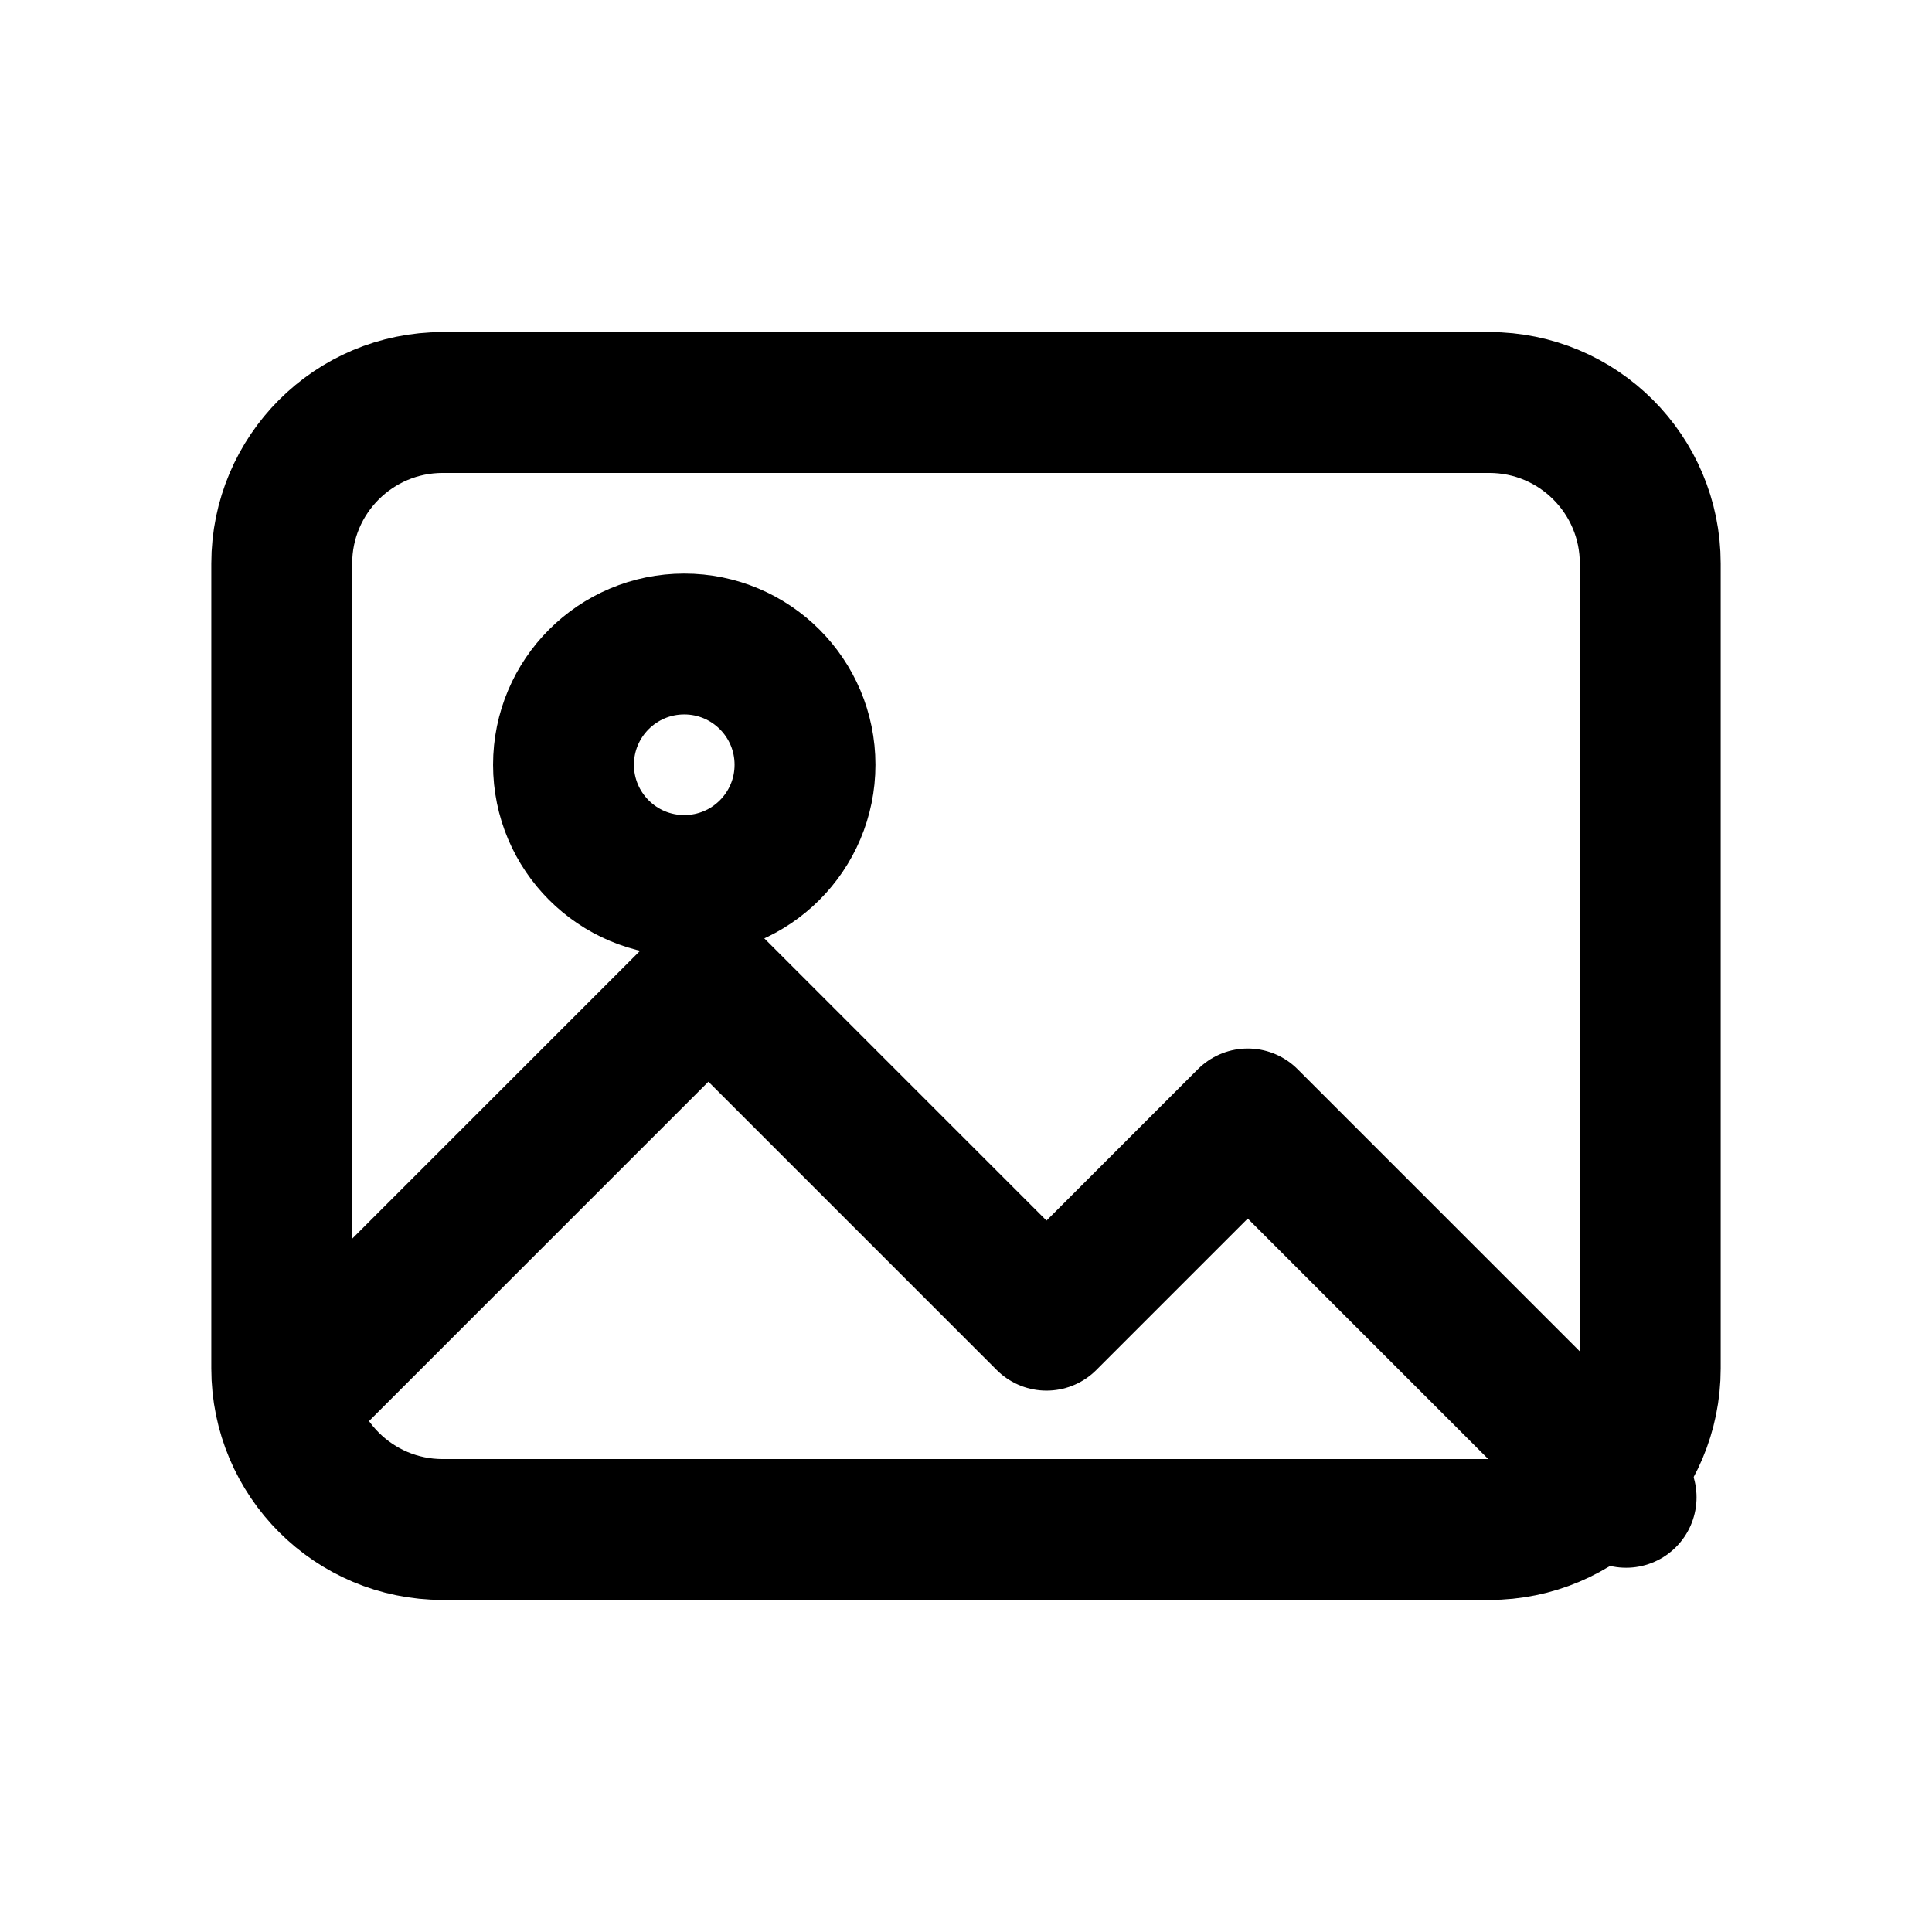
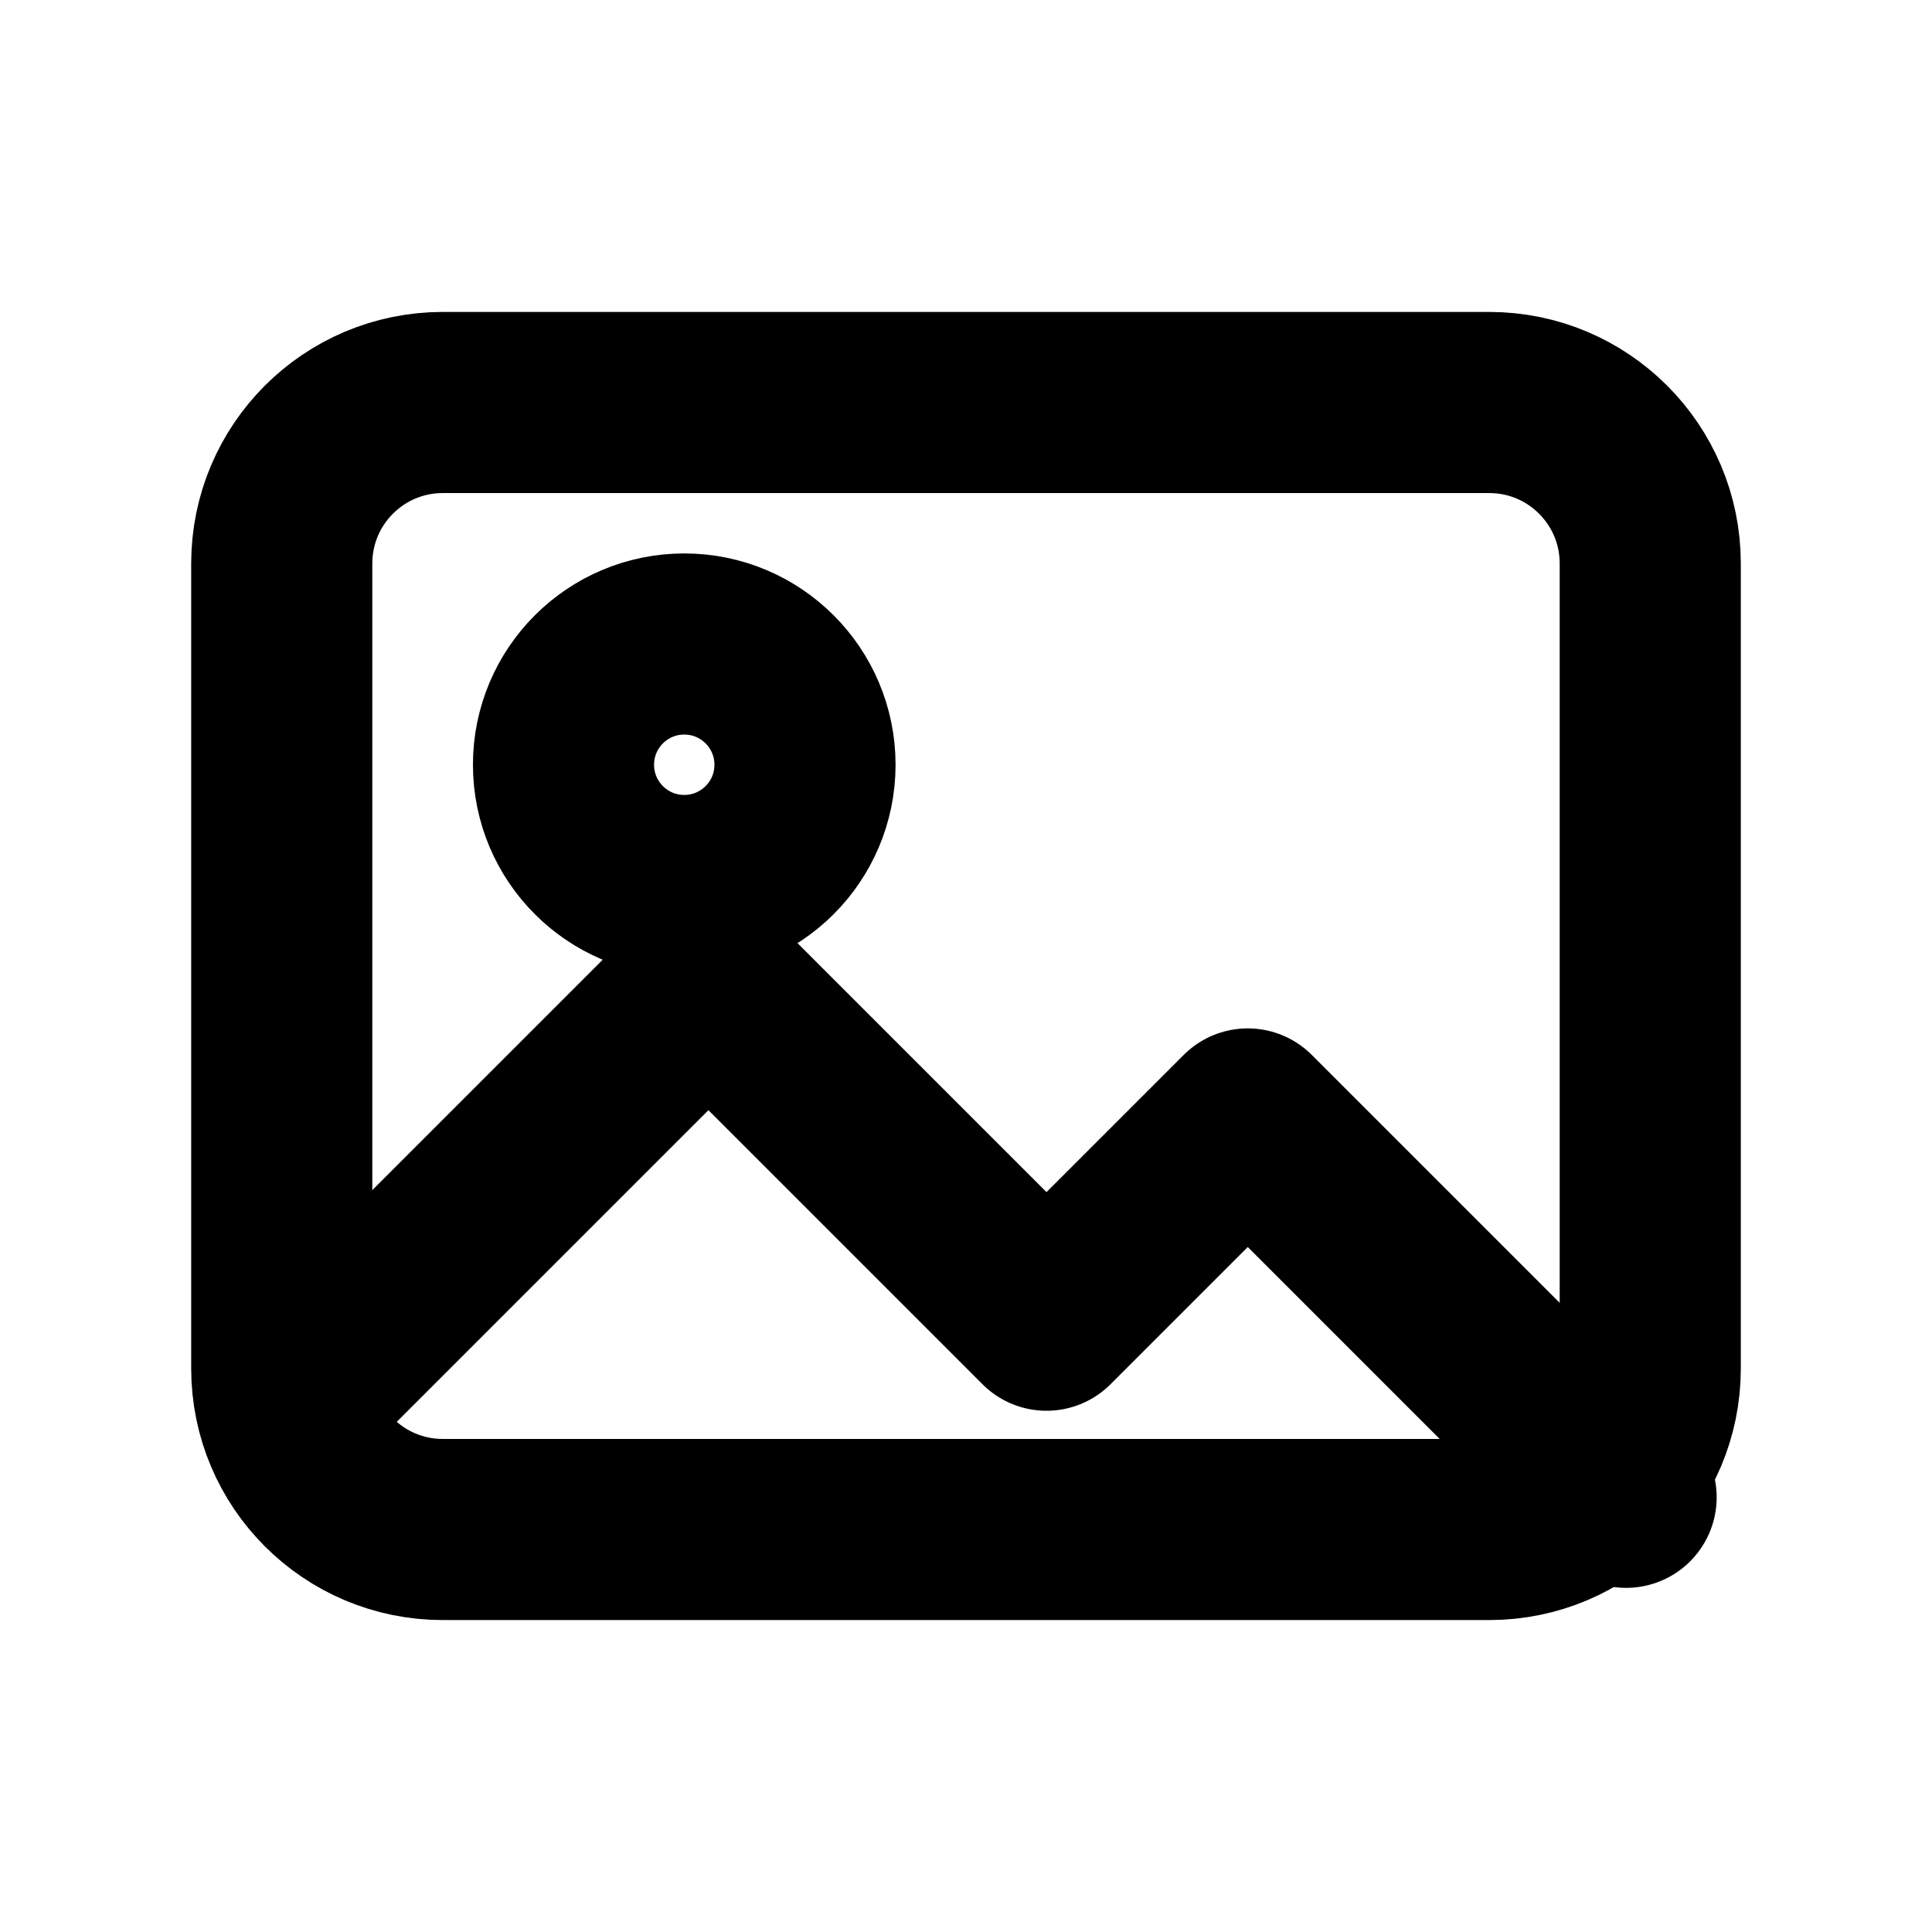
- <svg xmlns="http://www.w3.org/2000/svg" width="24" height="24" viewBox="0 0 24 24" fill="none" stroke="black" stroke-width="1.75" stroke-linecap="round" stroke-linejoin="round">
+ <svg xmlns="http://www.w3.org/2000/svg" width="24" height="24" viewBox="0 0 24 24" fill="none" stroke="black" stroke-width="2.25" stroke-linecap="round" stroke-linejoin="round">
  <rect x="3.5" y="5" width="17" height="14" rx="2" />
  <circle cx="8.5" cy="9.5" r="1.5" />
  <path d="M3.8 17.2l5-5 4.2 4.2 2.5-2.5 4.7 4.7" />
</svg>
